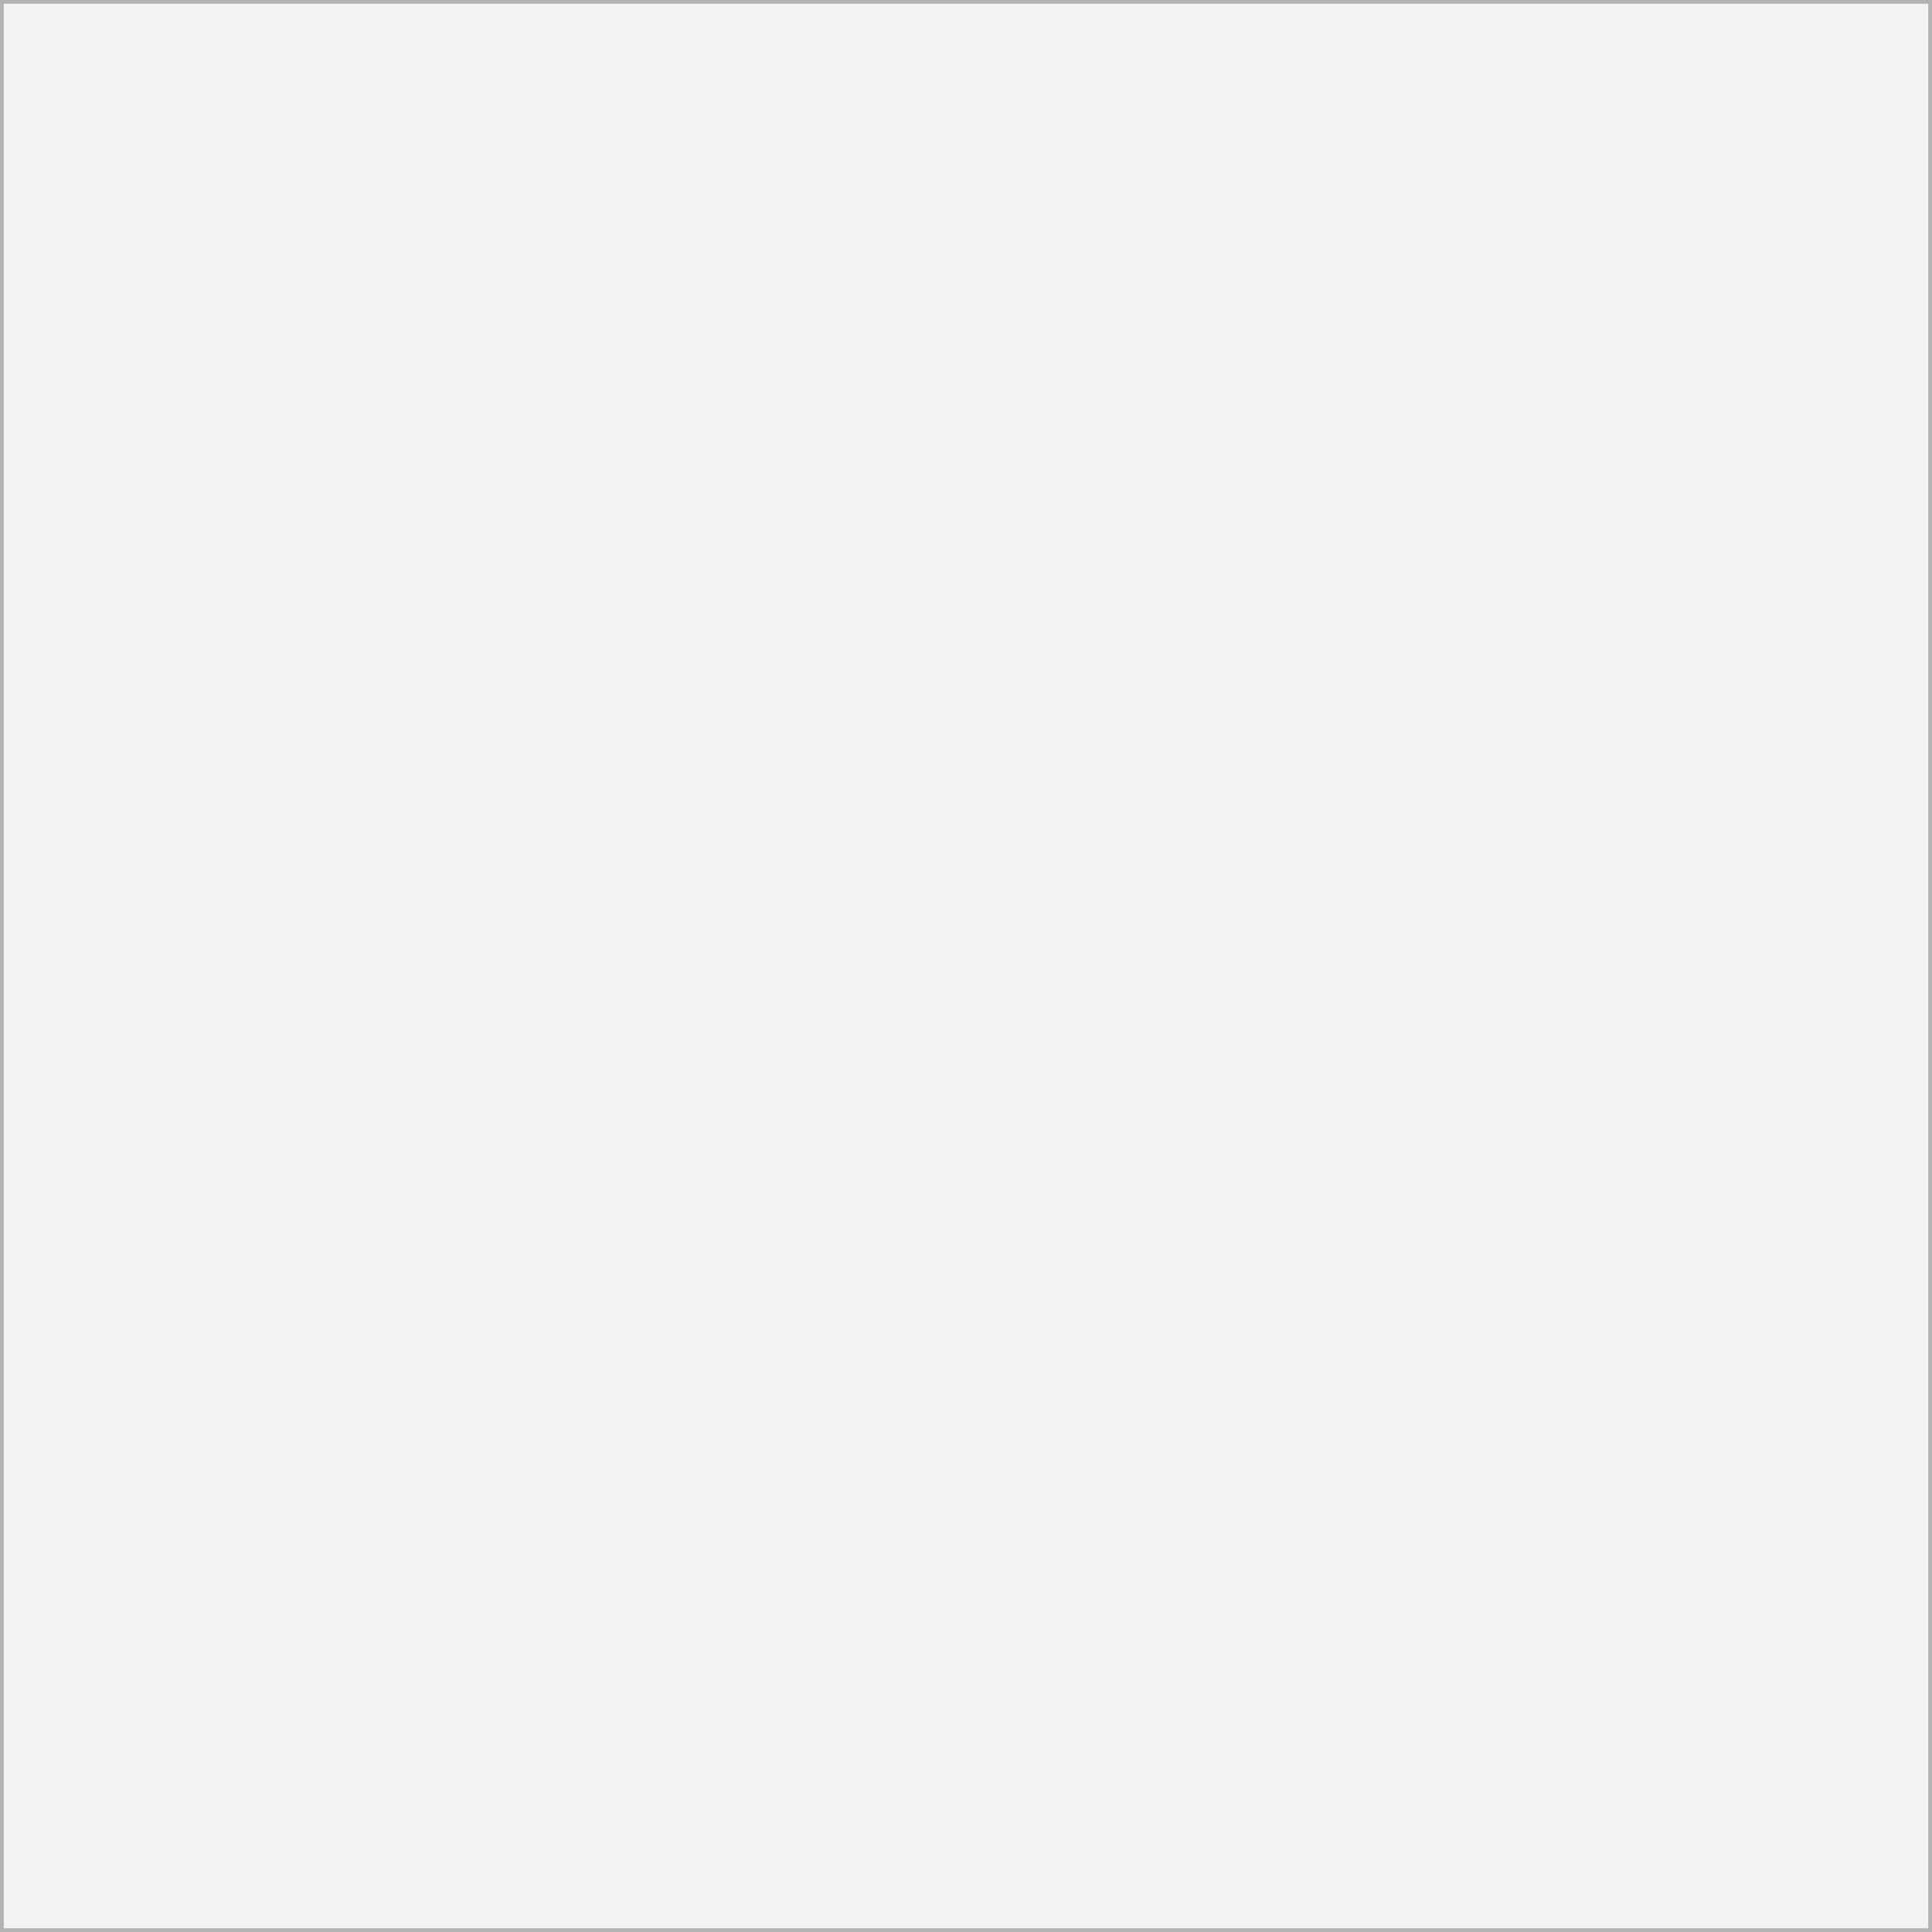
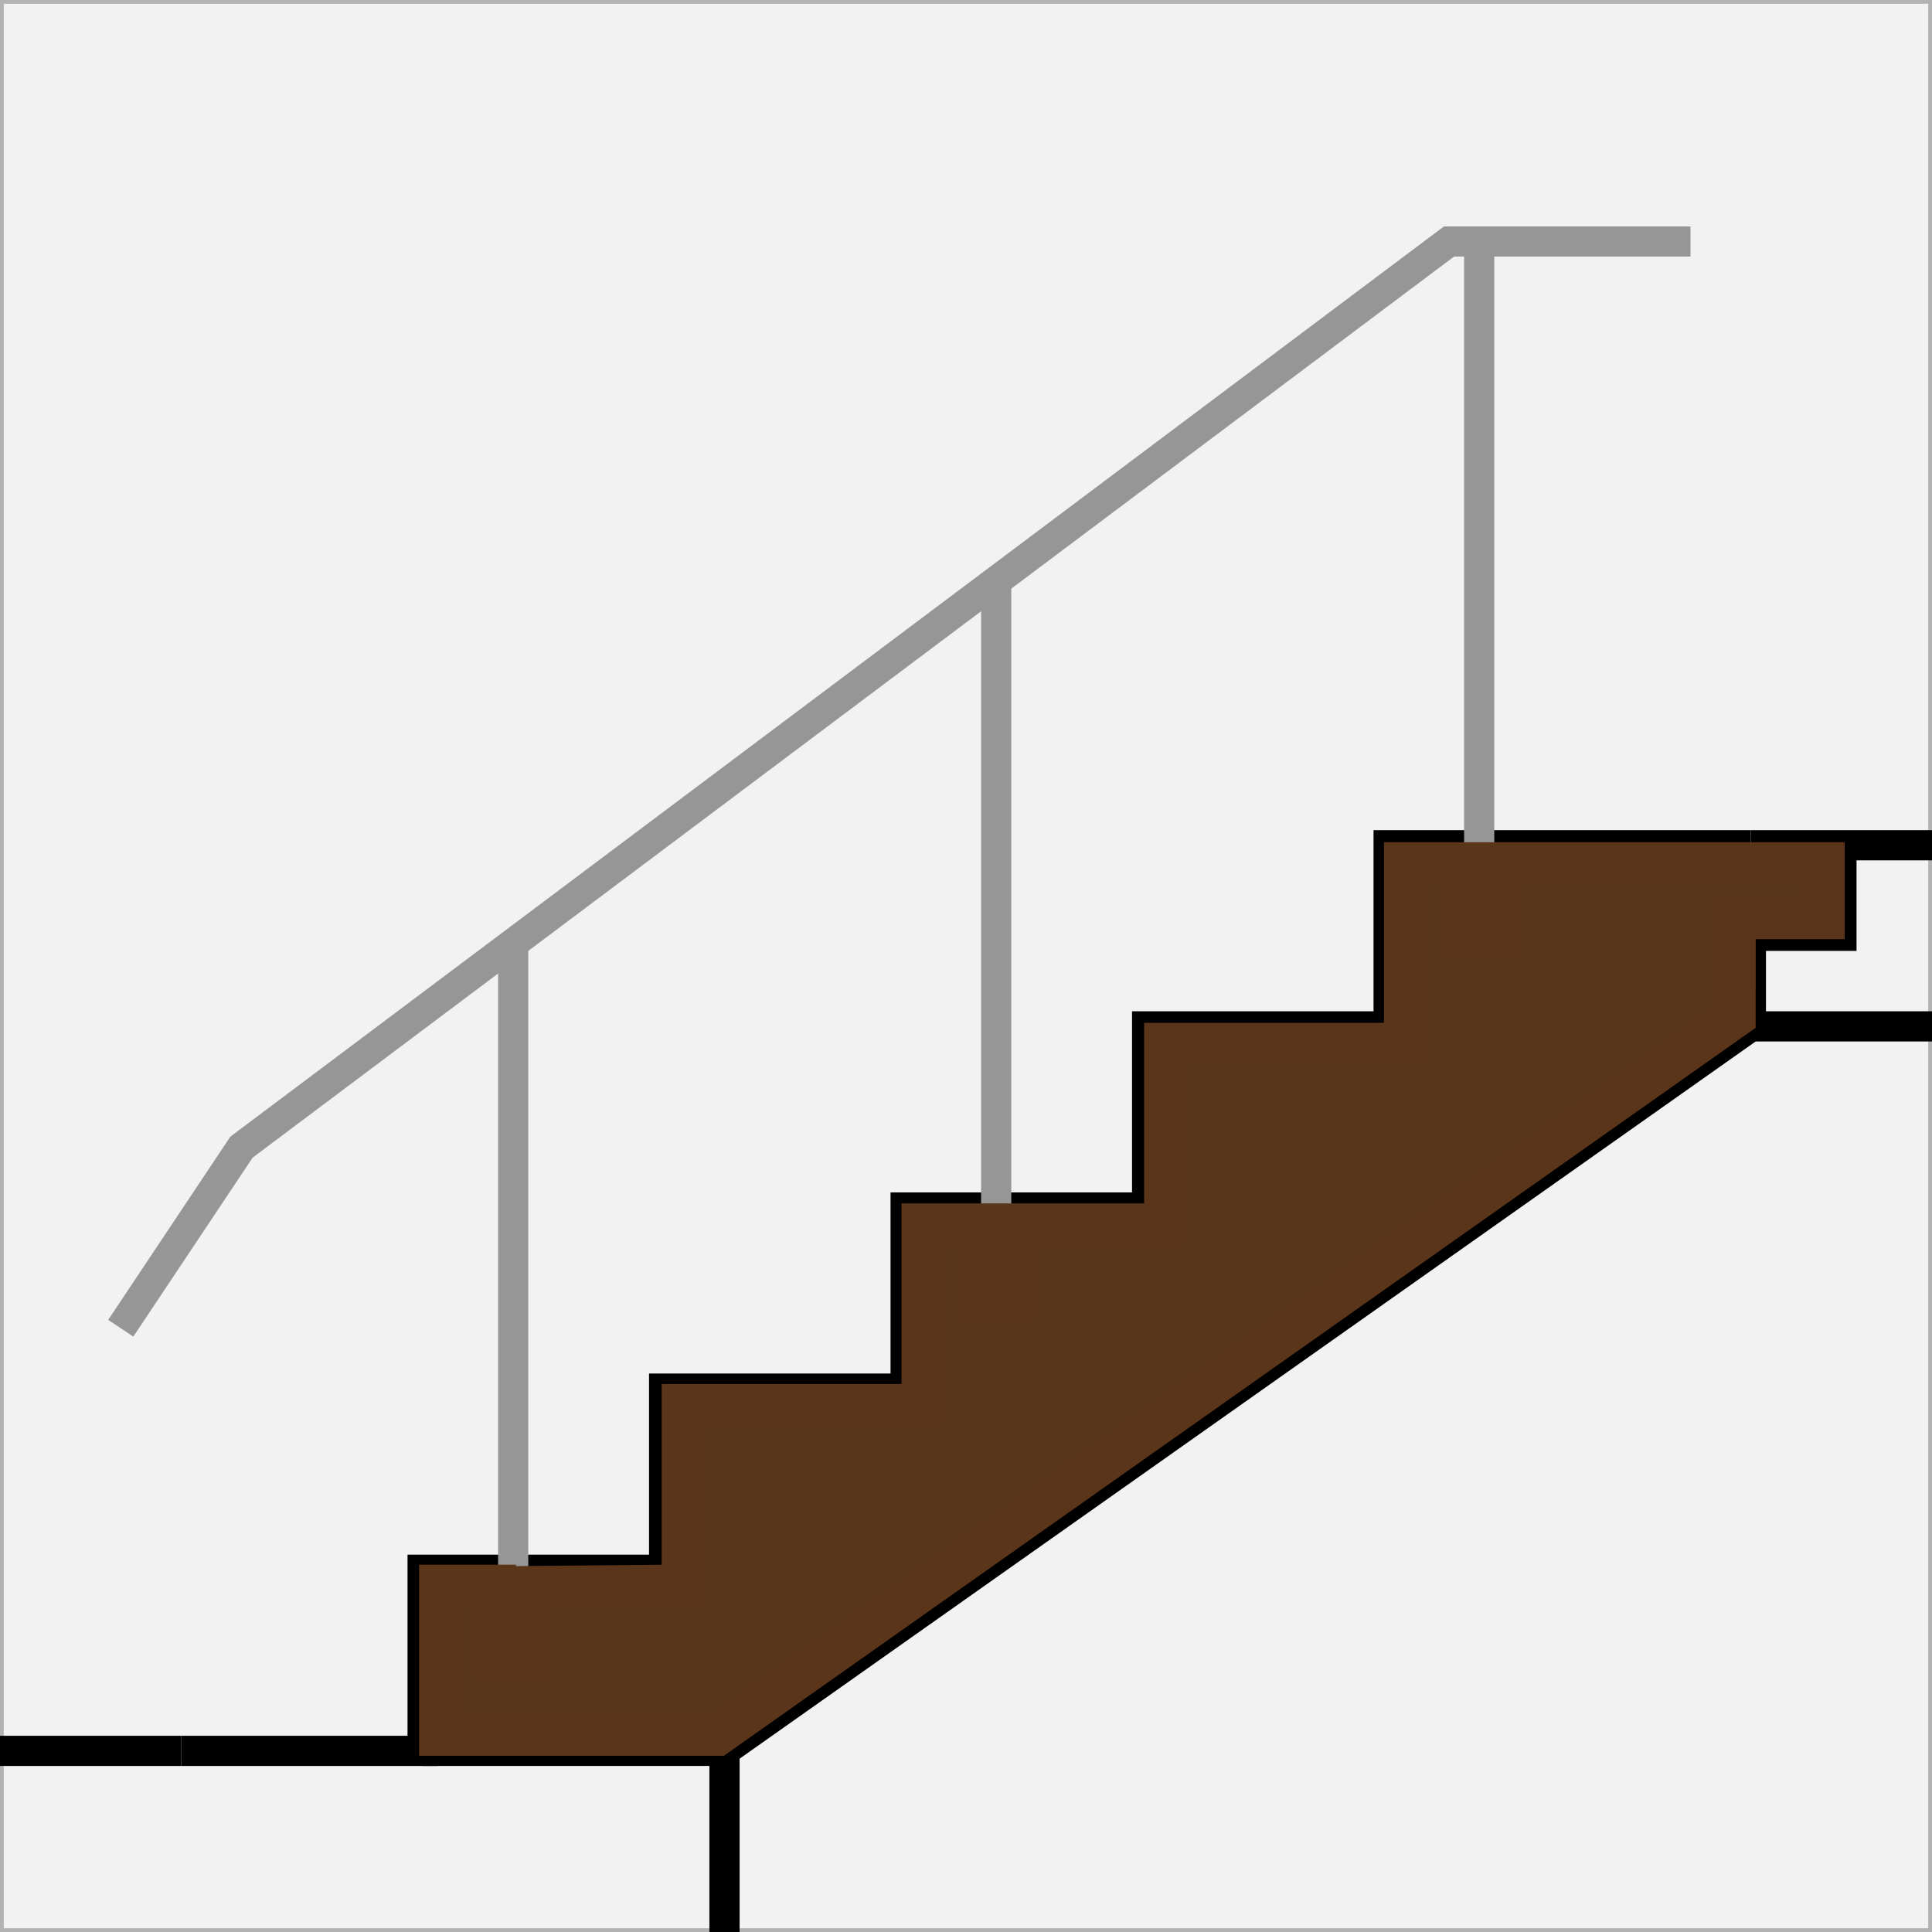
<svg xmlns="http://www.w3.org/2000/svg" width="64" height="64" id="svg2" version="1.1">
  <defs id="defs4" />
  <g id="layer2" style="display:inline">
-     <rect style="fill:#f2f2f2;fill-opacity:1;fill-rule:evenodd;stroke:#b3b3b3;stroke-width:0.25;stroke-linecap:square;stroke-linejoin:miter;stroke-miterlimit:0;stroke-opacity:1;stroke-dasharray:none" id="rect3767" width="64" height="64" x="0" y="0" rx="0" />
+     <rect style="fill:#f2f2f2;fill-opacity:1;fill-rule:evenodd;stroke:#b3b3b3;stroke-width:0.25;stroke-linecap:square;stroke-linejoin:miter;stroke-miterlimit:0;stroke-dasharray:none;stroke-opacity:1" id="rect3767" width="64" height="64" x="0" y="0" rx="0" />
+     <path style="fill:none;fill-rule:evenodd;stroke:#000000;stroke-width:1px;stroke-linecap:butt;stroke-linejoin:miter;stroke-opacity:1" d="m 6,58 8,0 0,-6 8,0 0,-6 8,0 0,-6 8,0 0,-6 8,0 0,-6 12,0" id="path4136" />
+     <path style="fill:none;fill-rule:evenodd;stroke:#000000;stroke-width:1px;stroke-linecap:butt;stroke-linejoin:miter;stroke-opacity:1" d="M 6,58 0,58" id="path4140" />
+     <path style="fill:none;fill-rule:evenodd;stroke:#000000;stroke-width:1px;stroke-linecap:butt;stroke-linejoin:miter;stroke-opacity:1" d="m 58,28 6,0" id="path4142" />
+     <path style="fill:none;fill-rule:evenodd;stroke:#000000;stroke-width:1px;stroke-linecap:butt;stroke-linejoin:miter;stroke-opacity:1" d="m 58,34 6,0" id="path4144" />
+     <path style="fill:none;fill-rule:evenodd;stroke:#000000;stroke-width:1px;stroke-linecap:butt;stroke-linejoin:miter;stroke-opacity:1" d="m 24,58 0,6" id="path4146" />
+     <path style="fill:none;fill-rule:evenodd;stroke:#000000;stroke-width:1px;stroke-linecap:butt;stroke-linejoin:miter;stroke-opacity:1" d="m 14,58 10,0 34,-24 0,-3 3,0 0,-3" id="path4150" />
+     <path style="fill:none;fill-rule:evenodd;stroke:#969696;stroke-width:1px;stroke-linecap:butt;stroke-linejoin:miter;stroke-opacity:1" d="M 4,44 8,38 48,8 56,8" id="path4152" />
+     <path style="fill:none;fill-rule:evenodd;stroke:#969696;stroke-width:1px;stroke-linecap:butt;stroke-linejoin:miter;stroke-opacity:1" d="M 49,31 49,8" id="path4154" />
+     <path style="fill:none;fill-rule:evenodd;stroke:#969696;stroke-width:1px;stroke-linecap:butt;stroke-linejoin:miter;stroke-opacity:1" d="M 33,43 33,19" id="path4156" />
+     <path style="fill:none;fill-rule:evenodd;stroke:#969696;stroke-width:1px;stroke-linecap:butt;stroke-linejoin:miter;stroke-opacity:1" d="M 17,55 17,31" id="path4158" />
+     <path style="fill:#59351a;fill-opacity:1;fill-rule:evenodd;stroke:#5a351a;stroke-width:1.334;stroke-linecap:square;stroke-linejoin:miter;stroke-miterlimit:2;stroke-dasharray:none;stroke-dashoffset:0;stroke-opacity:1" d="m 14.549,54.998 0,-2.5 0.938,0 0.938,0 0,1.25 0,1.25 0.533,0 0.533,0 0.025,-1.228 0.025,-1.228 2.522,-0.024 2.522,-0.024 0,-2.99 0,-2.99 3.973,0 3.973,0 0,-2.991 0,-2.991 0.982,0 0.982,0 0,1.25 0,1.25 0.536,0 0.536,0 0,-1.25 0,-1.25 2.5,0 2.5,0 0,-2.991 0,-2.991 3.973,0 3.973,0 0,-2.991 0,-2.991 0.982,0 0.982,0 0,1.25 0,1.25 0.536,0 0.536,0 0,-1.25 0,-1.25 5.446,0 5.446,0 0,0.938 0,0.938 -1.473,0 -1.473,0 -0.002,1.629 -0.002,1.629 -16.862,11.897 -16.862,11.897 -4.609,0 -4.609,0 0,-2.5 z" id="path4160" />
  </g>
  <g id="layer1" transform="translate(0,-988.3622)" />
</svg>
